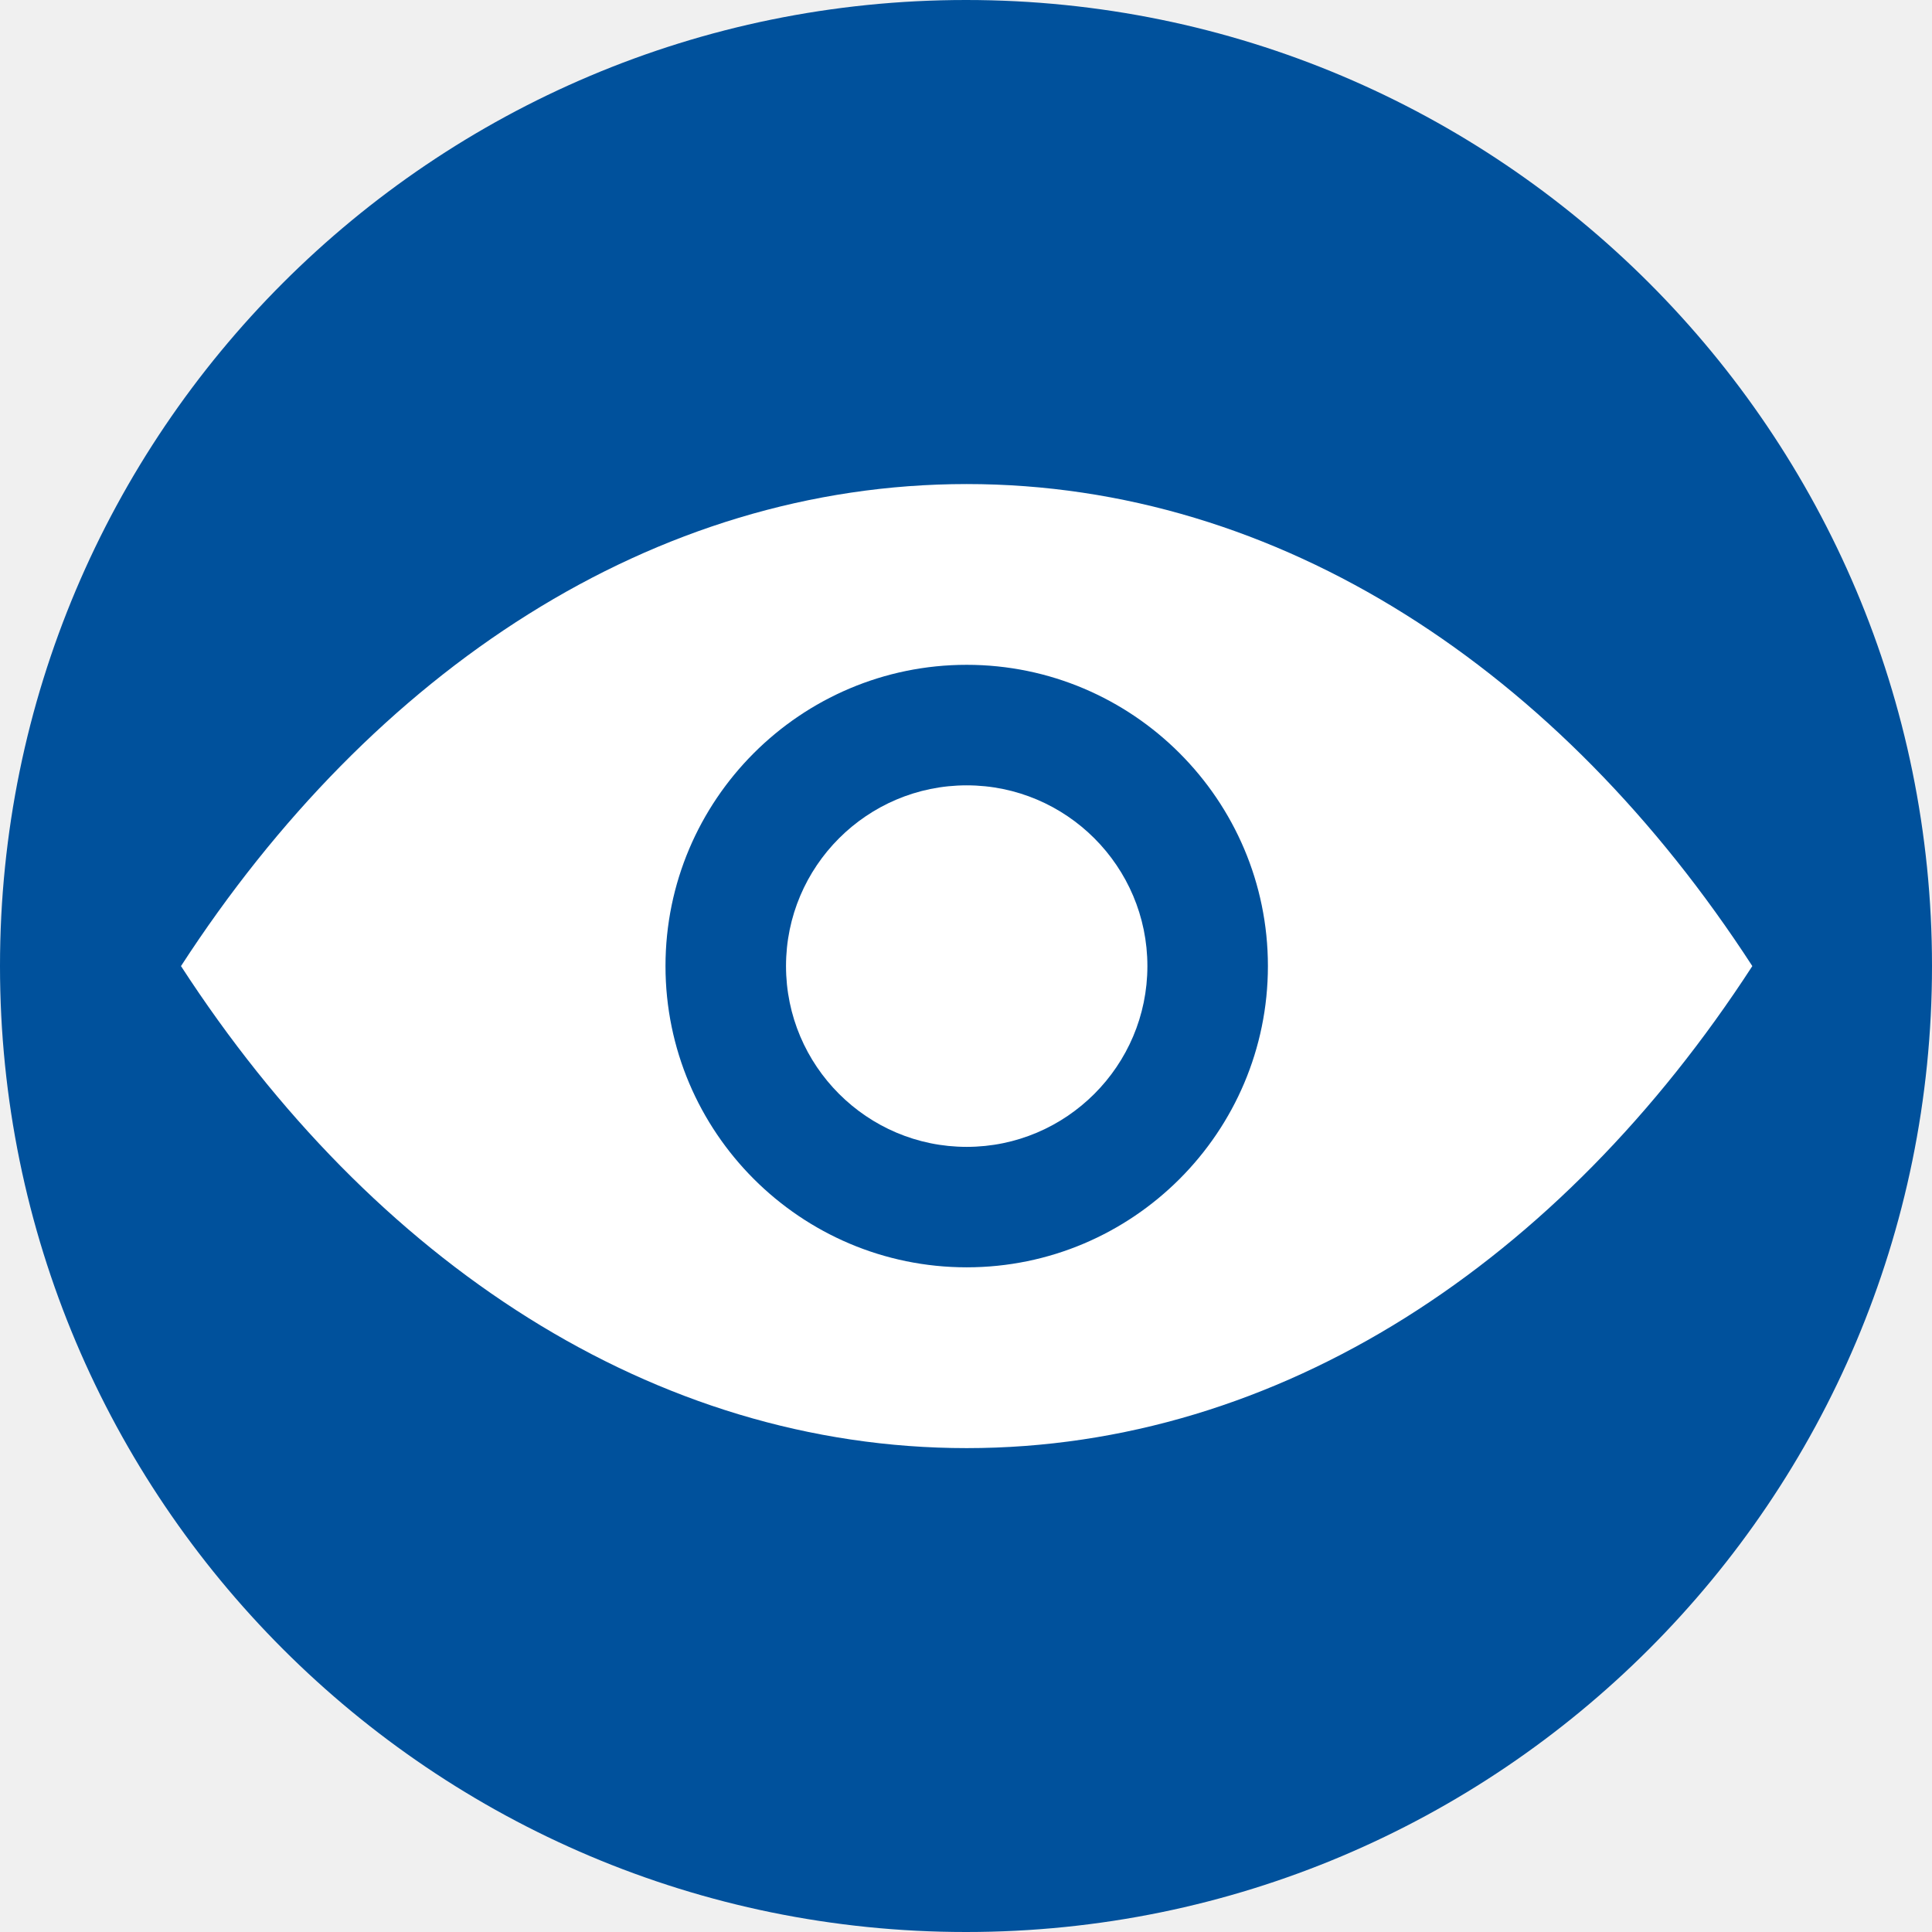
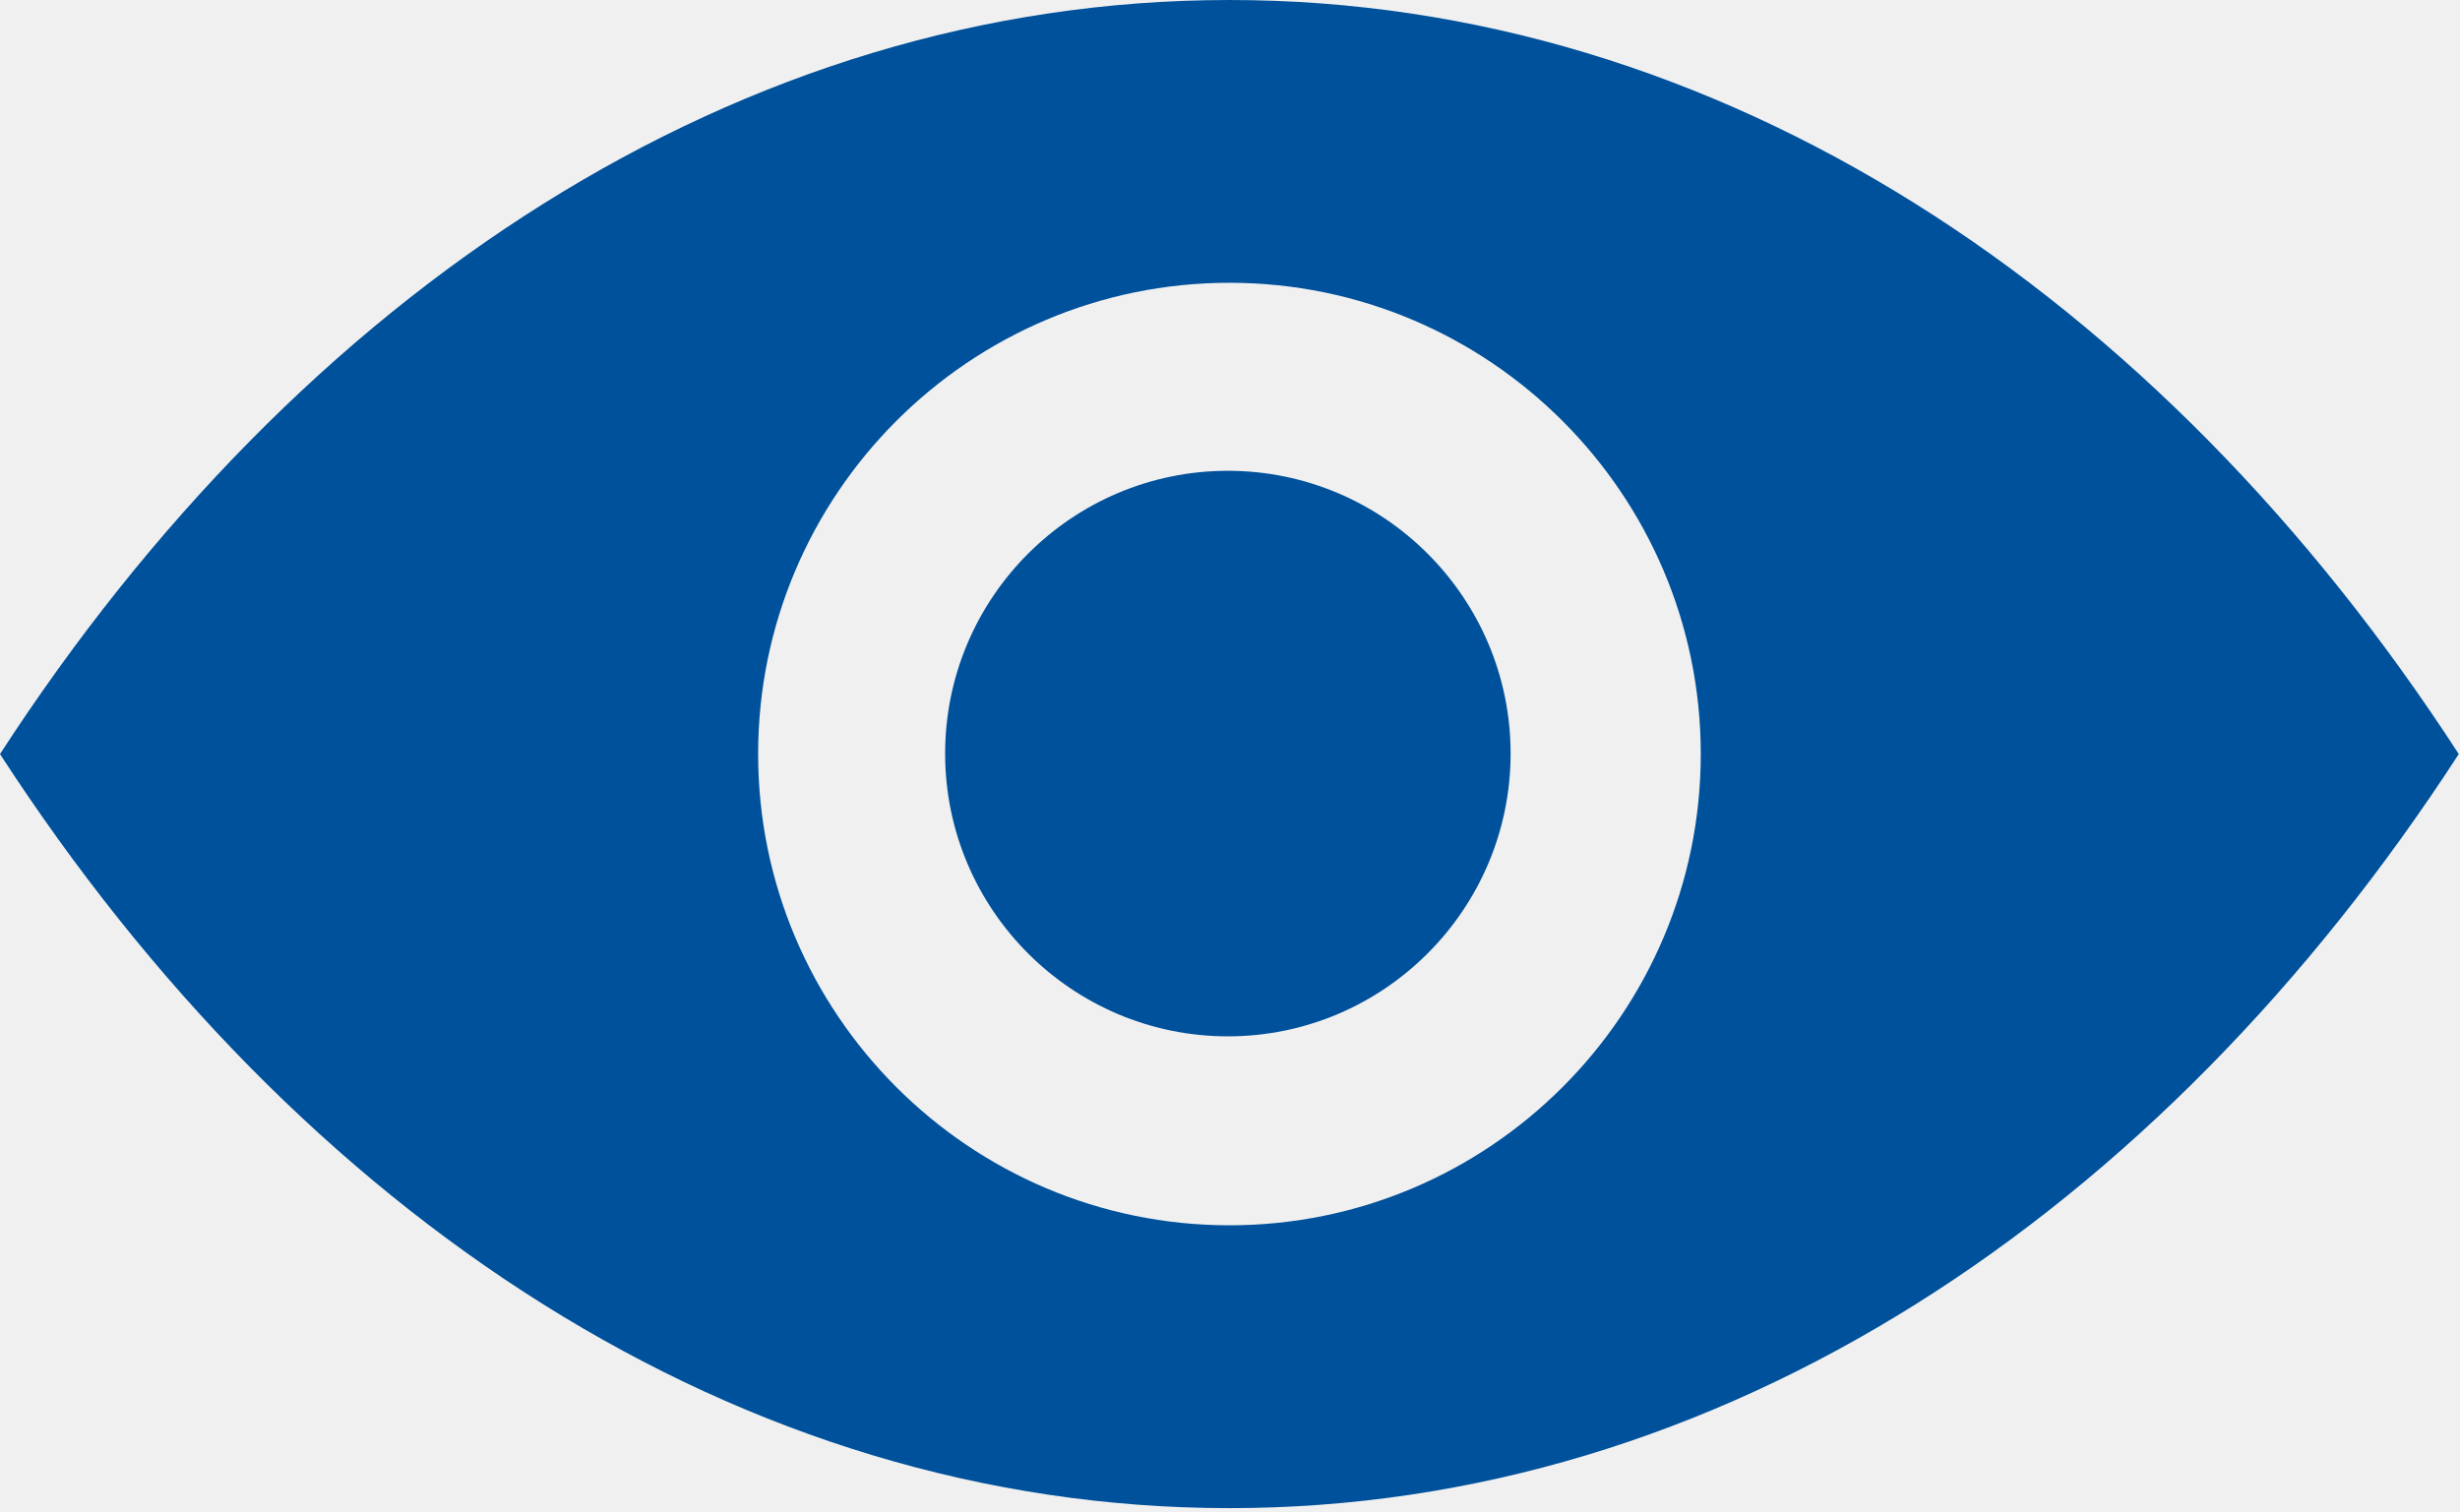
- <svg xmlns="http://www.w3.org/2000/svg" width="918" height="918" viewBox="0 0 918 918" fill="none">
-   <circle cx="459" cy="459" r="459" fill="#00519C" />
-   <path d="M459.333 230C310.547 230 177.067 318.636 86 459.04C177.073 599.44 310.547 688.08 459.333 688.08C608.093 688.08 741.573 599.444 832.627 459.04C741.575 318.64 608.093 230 459.333 230ZM459.333 602.173C380.407 602.173 316.213 537.965 316.213 459.027C316.213 380.1 380.401 315.893 459.333 315.893C538.213 315.893 602.453 380.101 602.453 459.027C602.459 537.959 538.224 602.173 459.333 602.173Z" fill="white" />
-   <path d="M459.335 373.16C411.986 373.16 373.48 411.69 373.48 459.04C373.48 506.389 411.986 544.941 459.335 544.941C506.658 544.941 545.19 506.384 545.19 459.04C545.195 411.69 506.659 373.16 459.335 373.16Z" fill="white" />
+ <svg xmlns="http://www.w3.org/2000/svg" width="747" height="459" viewBox="0 0 747 459" fill="none">
+   <path d="M372.855 143C325.505 143 287 181.531 287 228.88C287 276.229 325.505 314.781 372.855 314.781C420.177 314.781 458.709 276.224 458.709 228.88C458.715 181.531 420.179 143 372.855 143Z" fill="#00519C" />
+   <path d="M373.333 0C224.547 0 91.067 88.636 0 229.04C91.073 369.44 224.547 458.08 373.333 458.08C522.093 458.08 655.573 369.444 746.627 229.04C655.575 88.64 522.093 0 373.333 0ZM373.333 372.173C294.407 372.173 230.213 307.965 230.213 229.027C230.213 150.1 294.401 85.893 373.333 85.893C452.213 85.893 516.453 150.101 516.453 229.027C516.459 307.959 452.224 372.173 373.333 372.173Z" fill="#00519C" />
</svg>
